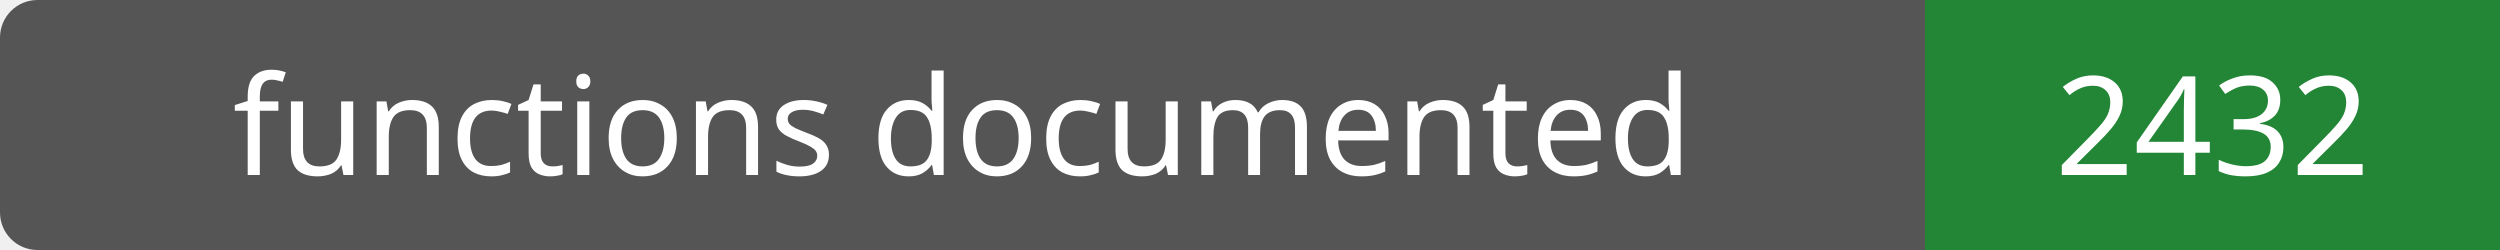
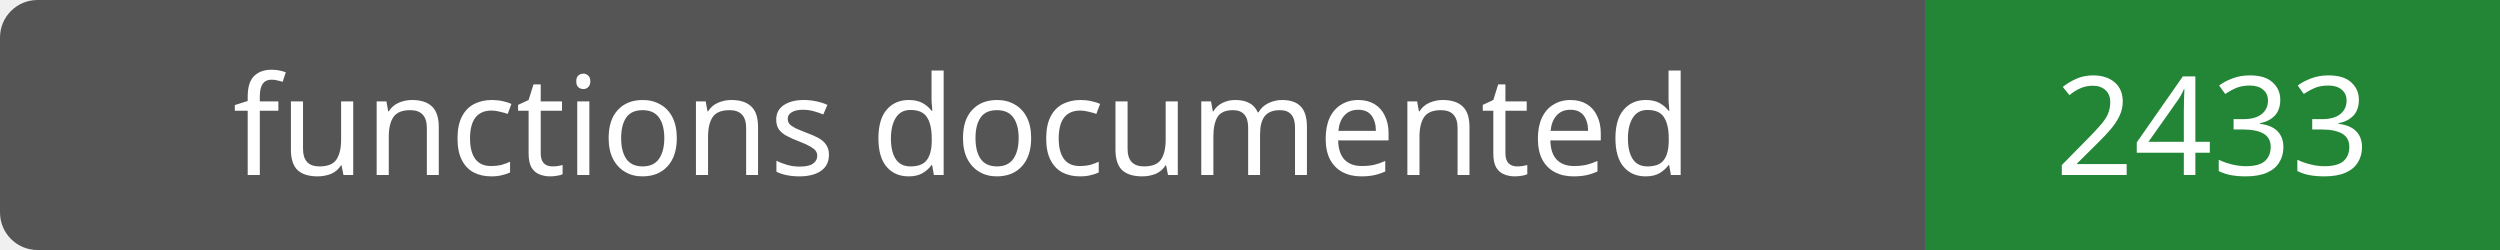
- <svg xmlns="http://www.w3.org/2000/svg" width="200" height="20" role="img" aria-label="functions documented: 2432">
+ <svg xmlns="http://www.w3.org/2000/svg" width="200" height="20" role="img" aria-label="functions documented: 2433">
  <rect width="200" height="20" rx="3" fill="#555" />
  <path fill="#238636" d="M154 0h46v20H154z" />
  <g fill="#fff" text-anchor="middle" font-family="Verdana,sans-serif" font-size="11">
    <text x="77.0" y="14">functions documented</text>
-     <text x="177.0" y="14">2432</text>
+     <text x="177.0" y="14">2433</text>
  </g>
</svg>
